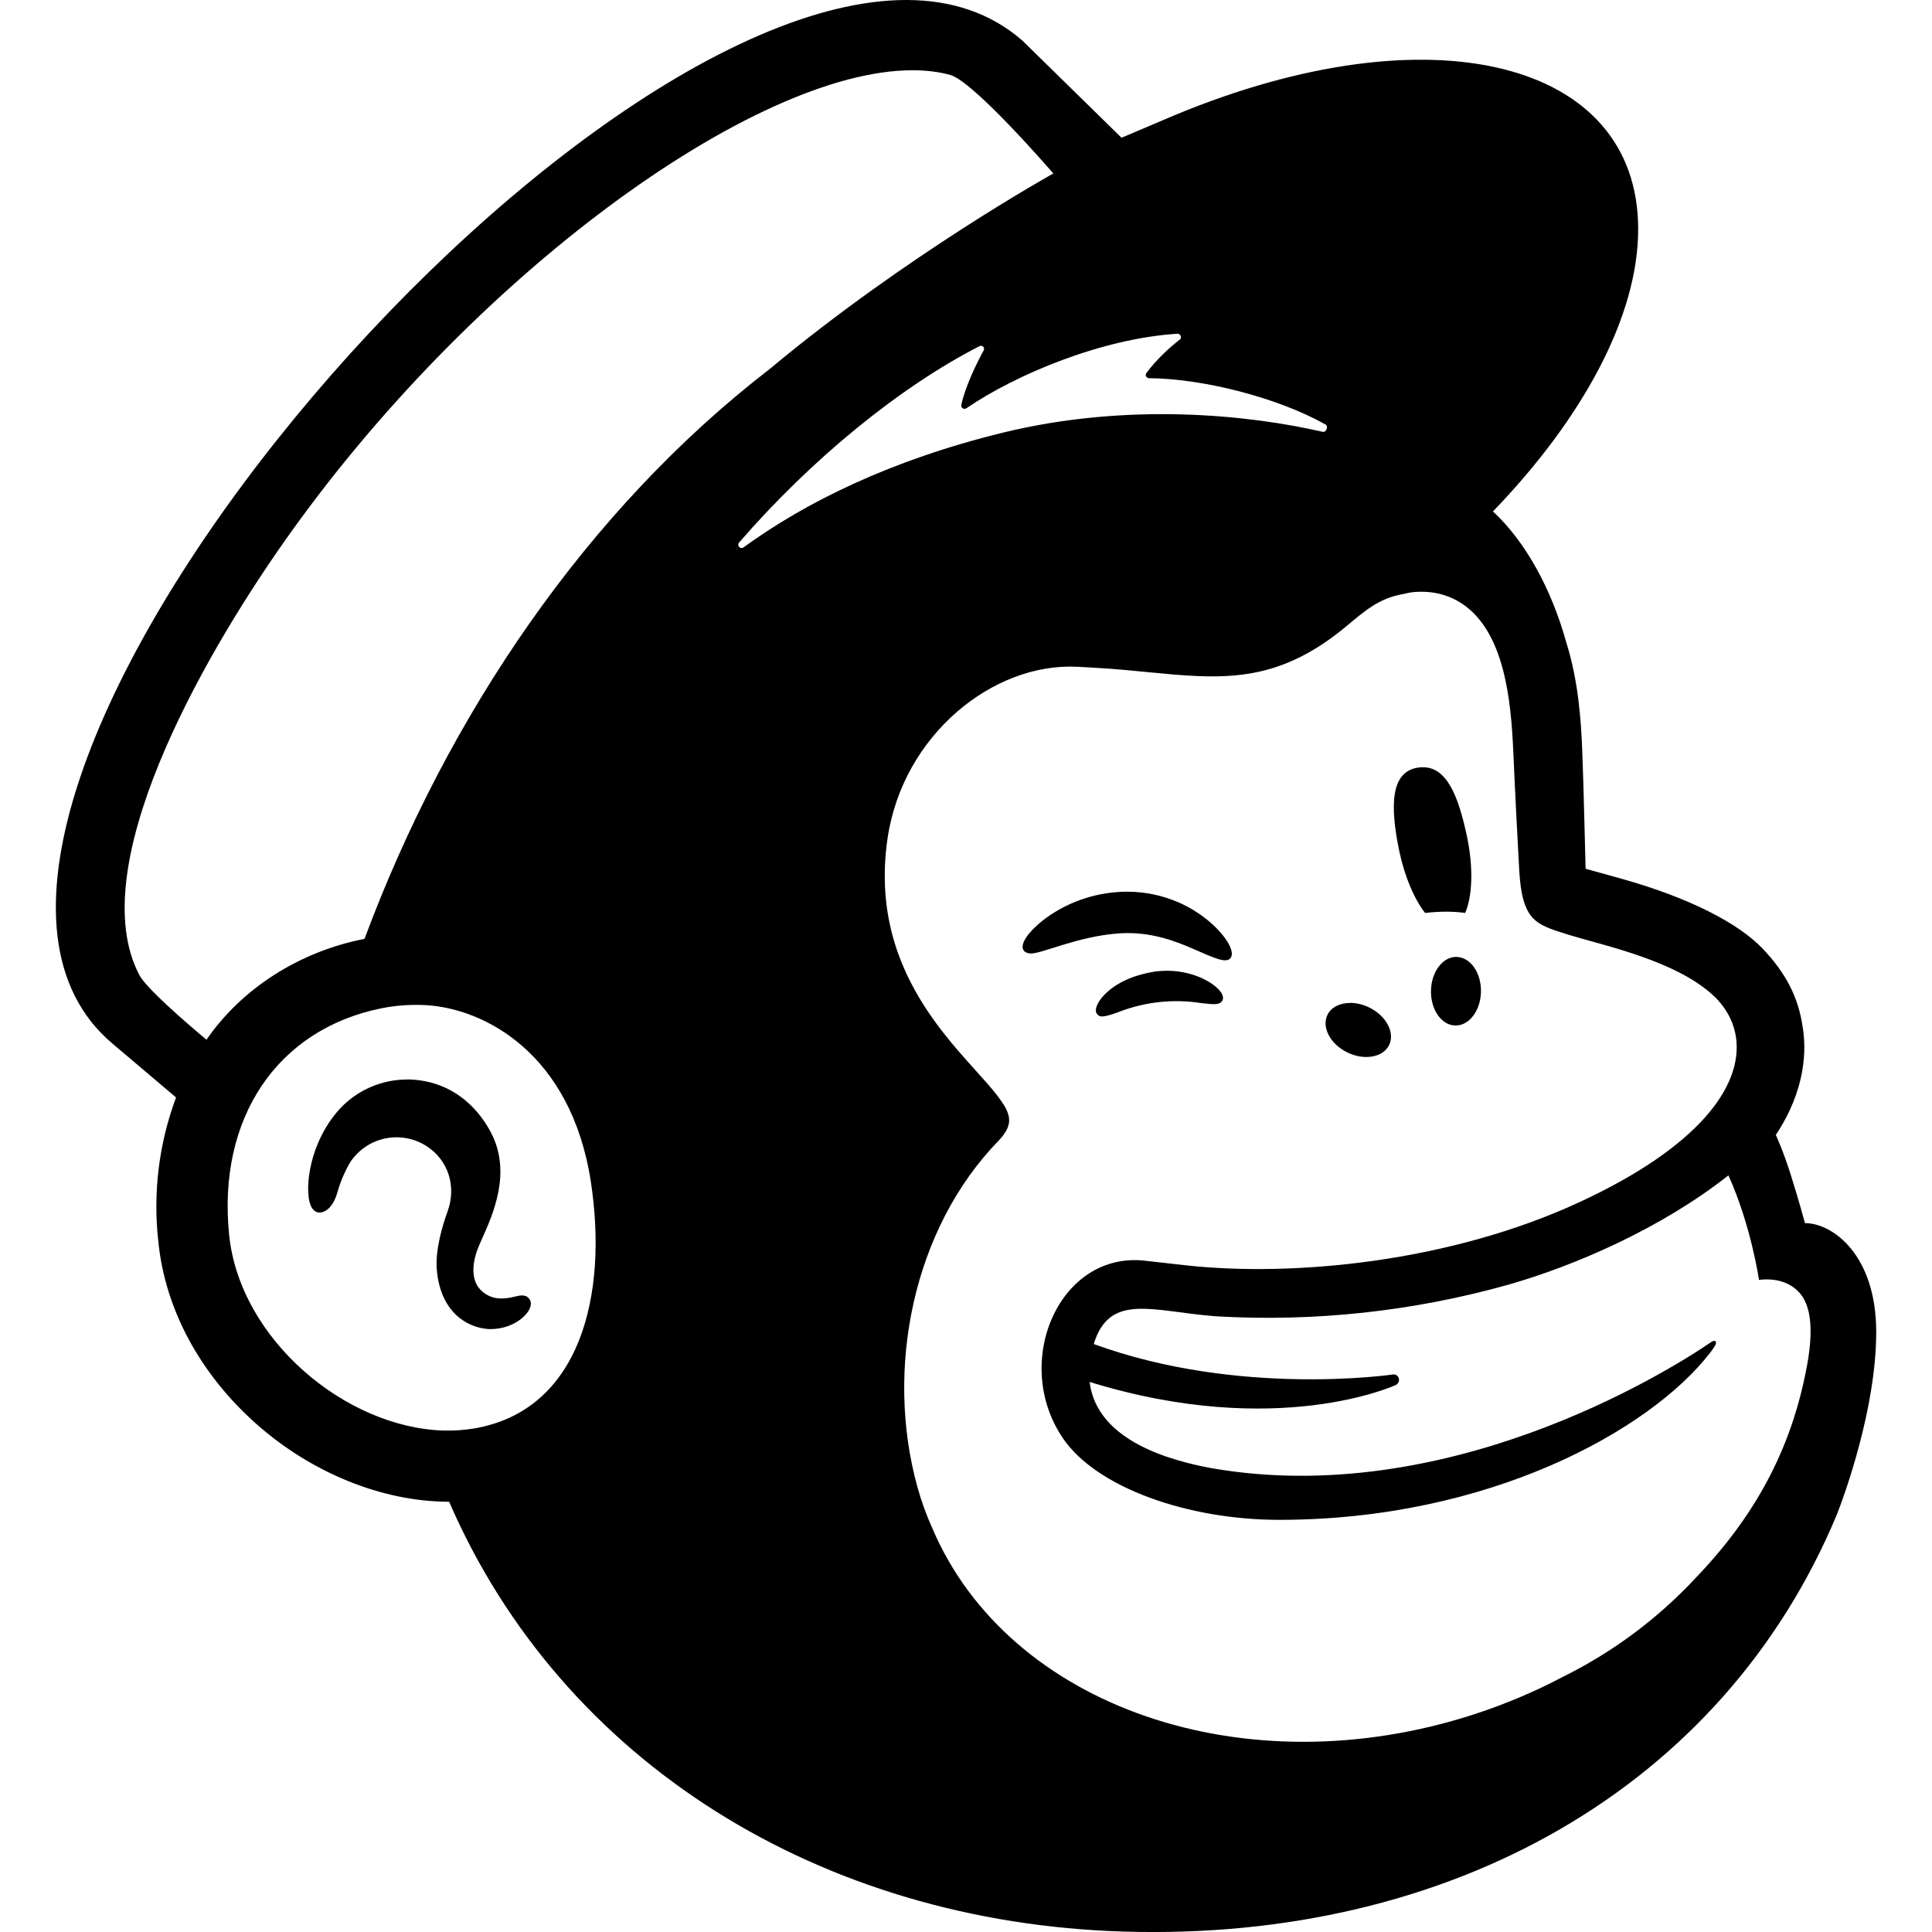
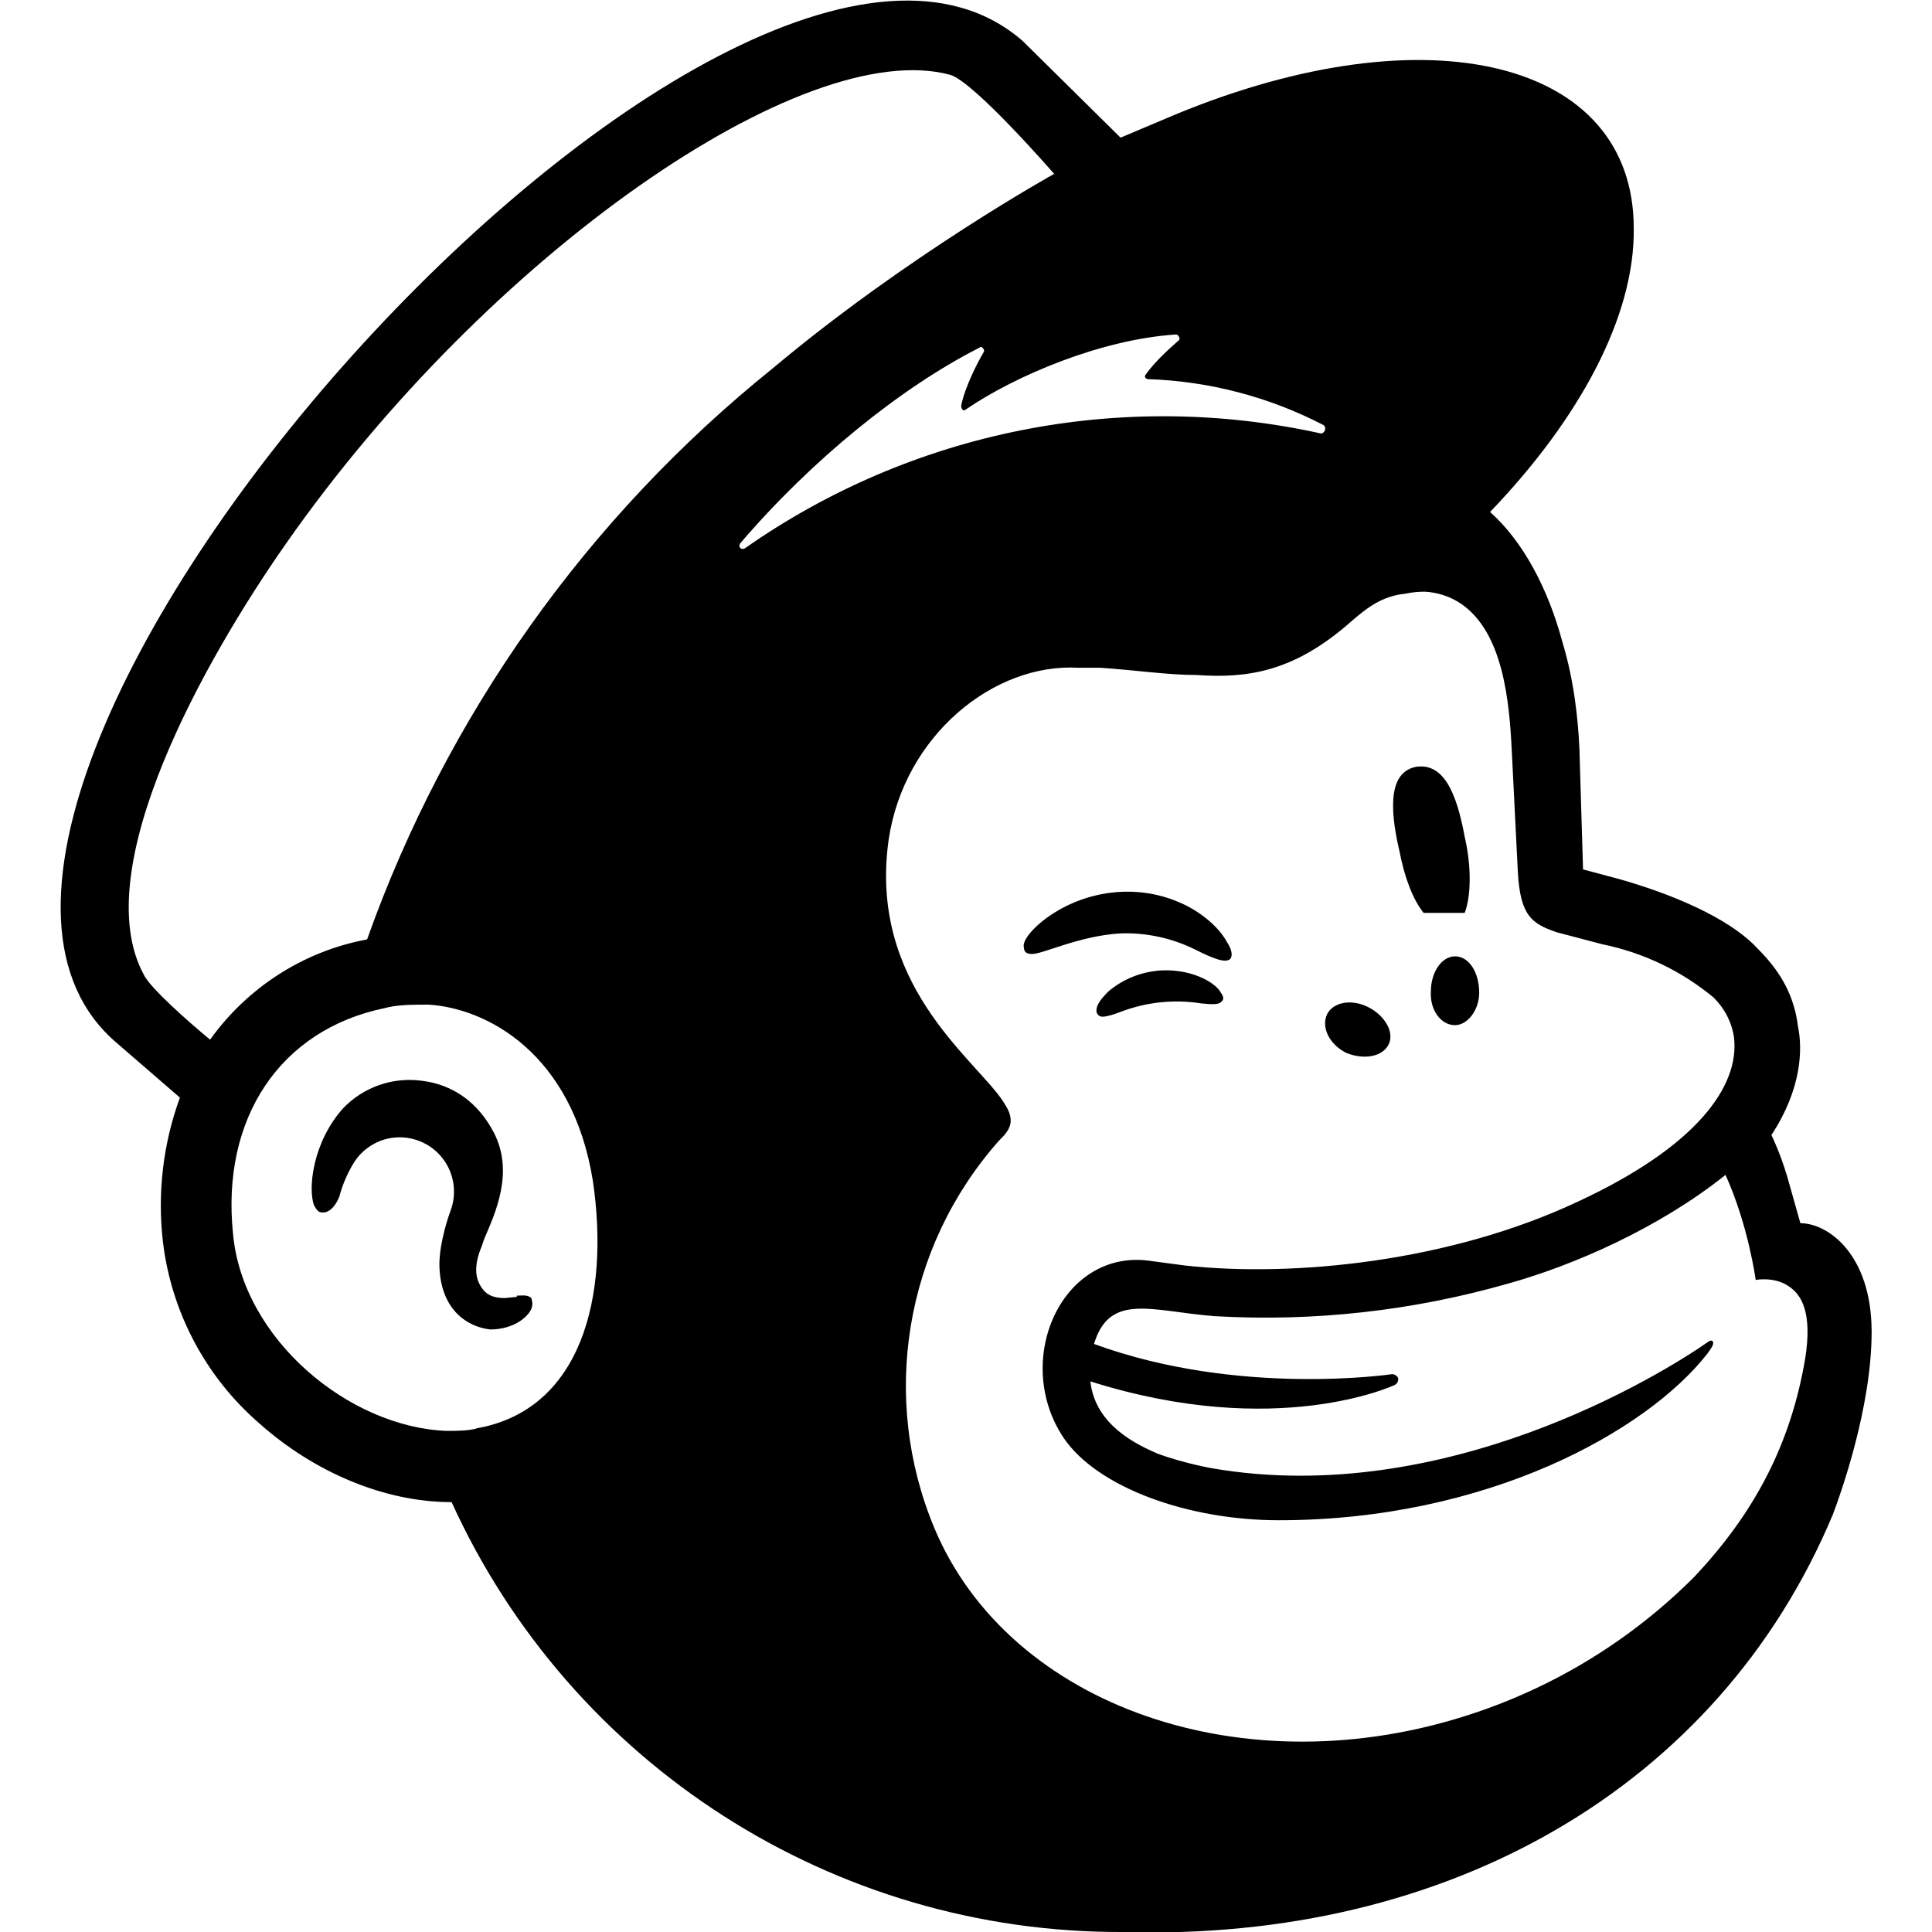
- <svg xmlns="http://www.w3.org/2000/svg" role="img" viewBox="0 0 24 24">
-   <path d="M11.267 0C6.791-.015-1.82 10.246 1.397 12.964l.79.669a3.88 3.88 0 0 0-.22 1.792c.084.84.518 1.644 1.22 2.266.666.59 1.542.964 2.392.964 1.406 3.24 4.62 5.228 8.386 5.34 4.04.12 7.433-1.776 8.854-5.182.093-.24.488-1.316.488-2.267 0-.956-.54-1.352-.885-1.352-.01-.037-.078-.286-.172-.586-.093-.3-.19-.51-.19-.51.375-.563.382-1.065.332-1.35-.053-.353-.2-.653-.496-.964-.296-.311-.902-.63-1.753-.868l-.446-.124c-.002-.019-.024-1.053-.043-1.497-.014-.32-.042-.822-.197-1.315-.186-.668-.508-1.253-.911-1.627 1.112-1.152 1.806-2.422 1.804-3.511-.003-2.095-2.576-2.729-5.746-1.416l-.672.285A678.22 678.22 0 0 0 12.7.504C12.304.159 11.817.002 11.267 0zm.073.873c.166 0 .322.019.465.058.297.084 1.28 1.224 1.28 1.224s-1.826 1.013-3.52 2.426c-2.28 1.757-4.005 4.311-5.037 7.082-.811.158-1.526.618-1.963 1.253-.261-.218-.748-.64-.834-.804-.698-1.326.761-3.902 1.781-5.357C5.834 3.44 9.37.867 11.34.873zm3.286 3.273c.04-.002.06.05.028.074-.143.11-.299.26-.413.414a.04.04 0 0 0 .031.064c.659.004 1.587.235 2.192.574.041.023.012.103-.034.092-.915-.21-2.414-.369-3.97.01-1.39.34-2.45.863-3.224 1.426-.04.028-.086-.023-.055-.06.896-1.035 1.999-1.935 2.987-2.44.034-.018.07.019.052.052-.079.143-.23.447-.278.678-.007.035.032.063.062.042.615-.42 1.684-.868 2.622-.926zm3.023 3.205l.056.001a.896.896 0 0 1 .456.146c.534.355.61 1.216.638 1.845.015.36.059 1.229.074 1.478.034.571.184.651.487.751.17.057.33.098.563.164.706.198 1.125.4 1.39.658.157.162.23.333.253.497.083.608-.472 1.36-1.942 2.041-1.607.746-3.557.935-4.904.785l-.471-.053c-1.078-.145-1.693 1.247-1.046 2.201.417.615 1.552 1.015 2.688 1.015 2.604 0 4.605-1.111 5.35-2.072a.987.987 0 0 0 .06-.085c.036-.055.006-.085-.04-.054-.608.416-3.31 2.069-6.2 1.571 0 0-.351-.057-.672-.182-.255-.1-.788-.344-.853-.891 2.333.72 3.801.039 3.801.039a.072.072 0 0 0 .042-.072.067.067 0 0 0-.074-.06s-1.911.283-3.718-.378c.197-.64.72-.408 1.51-.345a11.045 11.045 0 0 0 3.647-.394c.818-.234 1.892-.697 2.727-1.356.281.618.38 1.299.38 1.299s.219-.04.4.073c.173.106.299.326.213.895-.176 1.063-.628 1.926-1.387 2.72a5.714 5.714 0 0 1-1.666 1.244c-.34.18-.704.334-1.087.46-2.863.935-5.794-.093-6.739-2.3a3.545 3.545 0 0 1-.189-.522c-.403-1.455-.06-3.2 1.008-4.299.065-.07.132-.153.132-.256 0-.087-.055-.179-.102-.243-.374-.543-1.669-1.466-1.409-3.254.187-1.284 1.31-2.189 2.357-2.135.089.004.177.01.266.015.453.027.85.085 1.223.1.625.028 1.187-.063 1.853-.618.225-.187.405-.35.71-.401.028-.005.092-.028.215-.028zm.022 2.18a.42.42 0 0 0-.06.005c-.335.054-.347.468-.228 1.04.068.32.187.595.32.765.175-.02.343-.022.498 0 .089-.205.104-.557.024-.942-.112-.535-.261-.872-.554-.868zm-3.66 1.546a1.724 1.724 0 0 0-1.016.326c-.16.117-.311.28-.29.378.008.032.031.056.088.063.131.015.592-.217 1.122-.25.374-.023.684.094.923.2.239.104.386.173.443.113.037-.038.026-.11-.031-.204-.118-.192-.36-.387-.618-.497a1.601 1.601 0 0 0-.621-.129zm4.082.81c-.171-.003-.313.186-.317.42-.004.236.131.43.303.432.172.003.314-.185.318-.42.004-.236-.132-.429-.304-.432zm-3.58.172c-.05 0-.102.002-.155.008-.311.05-.483.152-.593.247-.094.082-.152.173-.152.237a.075.075 0 0 0 .075.076c.07 0 .228-.063.228-.063a1.98 1.98 0 0 1 1.001-.104c.157.018.23.027.265-.026.01-.016.022-.049-.01-.1-.063-.103-.311-.269-.66-.275zm2.26.4c-.127 0-.235.051-.283.148-.075.154.035.363.246.466.21.104.443.063.52-.09.075-.155-.035-.364-.246-.467a.542.542 0 0 0-.237-.058zm-11.635.024c.048 0 .098 0 .149.003.73.04 1.806.6 2.052 2.19.217 1.41-.128 2.843-1.449 3.069-.123.02-.248.029-.374.026-1.22-.033-2.539-1.132-2.67-2.435-.145-1.44.591-2.548 1.894-2.811.117-.024.252-.04.398-.042zm-.07.927a1.144 1.144 0 0 0-.847.364c-.38.418-.439.988-.366 1.19.027.073.07.094.1.098.064.008.16-.039.22-.2a1.2 1.2 0 0 0 .017-.052 1.58 1.58 0 0 1 .157-.37.689.689 0 0 1 .955-.199c.266.174.369.5.255.81-.058.161-.154.469-.133.721.043.511.357.717.64.738.274.01.466-.143.515-.256.029-.067.005-.107-.011-.125-.043-.053-.113-.037-.18-.021a.638.638 0 0 1-.16.022.347.347 0 0 1-.294-.148c-.078-.12-.073-.3.013-.504.011-.028.025-.058.04-.092.138-.308.368-.825.11-1.317-.195-.37-.513-.602-.894-.65a1.135 1.135 0 0 0-.138-.01z" />
+ <svg xmlns="http://www.w3.org/2000/svg" viewBox="0 0 16 16">
+   <path fill="#000000" fill-rule="evenodd" d="M14.91 10.13c.23 0 .59.26.59.9 0 .63-.26 1.35-.32 1.51-.95 2.27-3.2 3.54-5.88 3.46a6.08 6.08 0 0 1-5.56-3.56c-.56 0-1.14-.25-1.59-.65a2.36 2.36 0 0 1-.8-1.5 2.6 2.6 0 0 1 .14-1.2l-.52-.45c-2.4-2.03 5.1-10.4 7.5-8.3l.81.8.45-.19c2.1-.87 3.8-.45 3.8.94.01.73-.45 1.58-1.19 2.35.27.24.48.63.6 1.08.1.33.13.66.14.88l.03 1 .3.08c.56.16.96.37 1.15.58.2.2.3.4.33.64.04.19.03.52-.22.9 0 0 .07.14.13.34l.11.39zM9.1 11.18zm5.85.07c.06-.38-.03-.53-.14-.6-.12-.08-.27-.05-.27-.05s-.06-.45-.25-.87c-.55.44-1.26.75-1.8.9a7.3 7.3 0 0 1-2.43.27c-.52-.04-.87-.2-1 .23 1.2.44 2.47.25 2.47.25.02 0 .05.02.05.04s-.01.04-.03.05c0 0-.97.46-2.52-.03.04.37.4.53.56.6.22.08.45.12.45.12 1.92.33 3.71-.77 4.11-1.05.03-.02.05 0 .03.04a.67.67 0 0 1-.04.06c-.5.64-1.82 1.38-3.55 1.38-.75 0-1.5-.27-1.78-.68-.43-.64-.02-1.56.7-1.47l.3.04c.9.1 2.2-.03 3.26-.53.97-.45 1.34-.95 1.29-1.36a.58.58 0 0 0-.17-.33 2.1 2.1 0 0 0-.92-.44l-.38-.1c-.2-.07-.3-.13-.32-.5l-.05-1c-.02-.41-.07-.98-.42-1.22a.6.6 0 0 0-.3-.1c-.11 0-.16.02-.19.02-.2.03-.32.14-.47.27-.44.37-.81.43-1.23.4-.24 0-.5-.04-.8-.06h-.18c-.7-.04-1.44.56-1.57 1.42-.17 1.19.69 1.8.94 2.16.03.05.07.1.07.17s-.05.12-.1.17a3.06 3.06 0 0 0-.53 3.21c.62 1.47 2.57 2.16 4.46 1.53a4.66 4.66 0 0 0 1.83-1.13c.5-.53.8-1.1.92-1.81zm-3.16-3.69c-.09-.11-.16-.3-.2-.51-.09-.38-.08-.66.14-.7.22-.03.33.2.4.58.06.26.05.5 0 .63h-.34zm-1.9.3a1.29 1.29 0 0 0-.61-.13c-.35.02-.66.18-.74.17-.04 0-.06-.02-.06-.05-.02-.06.08-.17.19-.25.32-.23.74-.28 1.09-.13.17.07.33.2.4.33.04.06.05.11.03.14-.04.04-.14 0-.3-.08zm-.32.18c.29-.03.5.1.54.18.03.04.02.06.01.07-.02.03-.07.03-.17.02a1.3 1.3 0 0 0-.67.07s-.1.04-.15.04a.05.05 0 0 1-.05-.05c0-.05.04-.1.1-.16a.74.74 0 0 1 .4-.17zm1.58.68c-.14-.07-.21-.21-.16-.32.05-.1.2-.13.34-.06s.22.21.17.31c-.05.1-.2.13-.35.07zm.9-.8c.12 0 .2.14.2.3 0 .15-.1.27-.2.27-.12 0-.21-.13-.2-.28 0-.16.09-.29.2-.29zM6.13 4.5c-.02.03.01.06.04.04a6.04 6.04 0 0 1 4.77-.95c.03 0 .05-.05.02-.07a3.4 3.4 0 0 0-1.45-.38c-.02 0-.04-.02-.02-.04.07-.1.18-.2.27-.28.02-.01 0-.05-.02-.05-.62.04-1.33.34-1.74.62-.02.02-.04 0-.04-.03.03-.15.13-.35.19-.45 0-.02-.02-.05-.04-.03-.65.33-1.39.93-1.98 1.62zM3.04 7.78A10.65 10.65 0 0 1 6.4 3.05c1.12-.94 2.33-1.61 2.33-1.61S8.07.68 7.87.62C6.66.29 4.04 2.11 2.37 4.5c-.68.97-1.65 2.7-1.18 3.57.05.11.38.4.55.54.3-.42.76-.73 1.3-.83zm.9 4.05c.88-.15 1.11-1.1.97-2.05-.17-1.06-.88-1.43-1.36-1.46-.14 0-.26 0-.37.03-.86.18-1.35.91-1.25 1.87.08.87.96 1.6 1.77 1.63.08 0 .17 0 .25-.02zm.34-1.1c.04 0 .09-.01.12.02 0 .01.02.04 0 .09-.03.07-.15.17-.34.17-.18-.02-.4-.15-.42-.5-.01-.16.05-.37.09-.48a.45.45 0 0 0-.52-.6.45.45 0 0 0-.28.2 1.06 1.06 0 0 0-.12.28c-.04.1-.1.14-.15.13-.02 0-.04-.02-.06-.06-.05-.14-.01-.52.24-.8a.76.76 0 0 1 .65-.23c.26.03.47.18.6.43.17.33.01.67-.08.88l-.02.06c-.06.14-.06.25-.01.33.04.07.1.1.2.1l.1-.01z" />
</svg>
